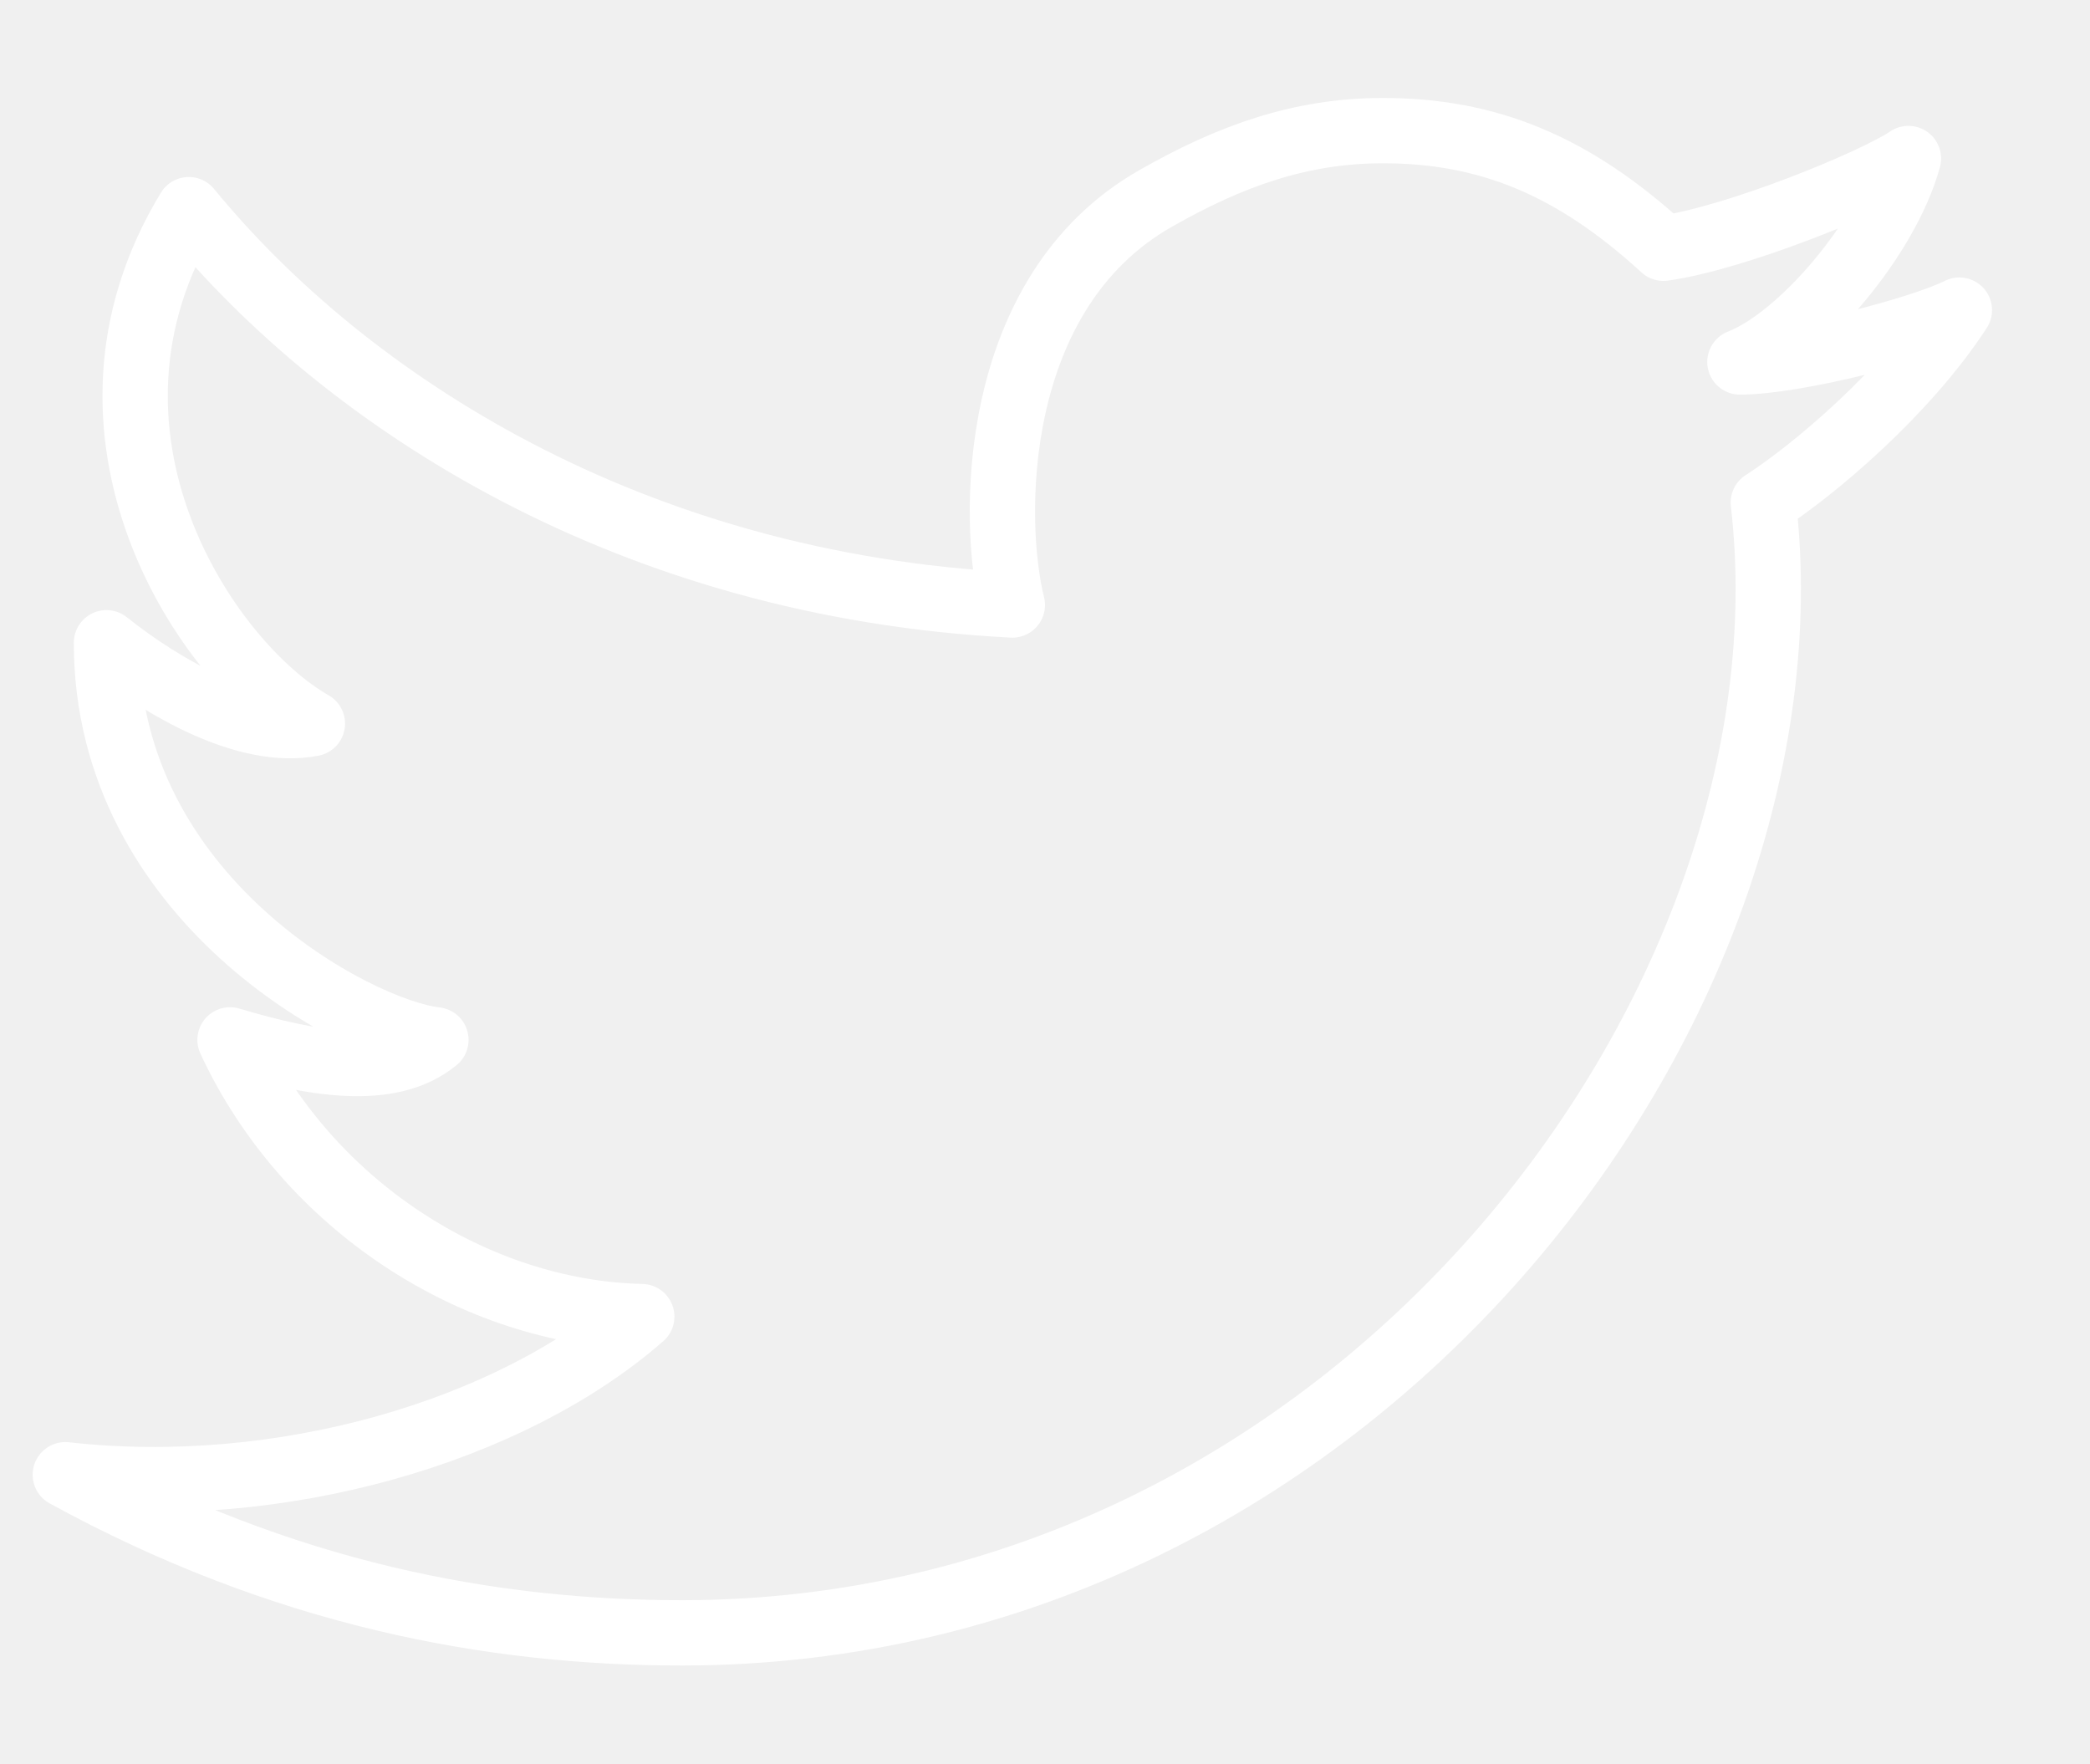
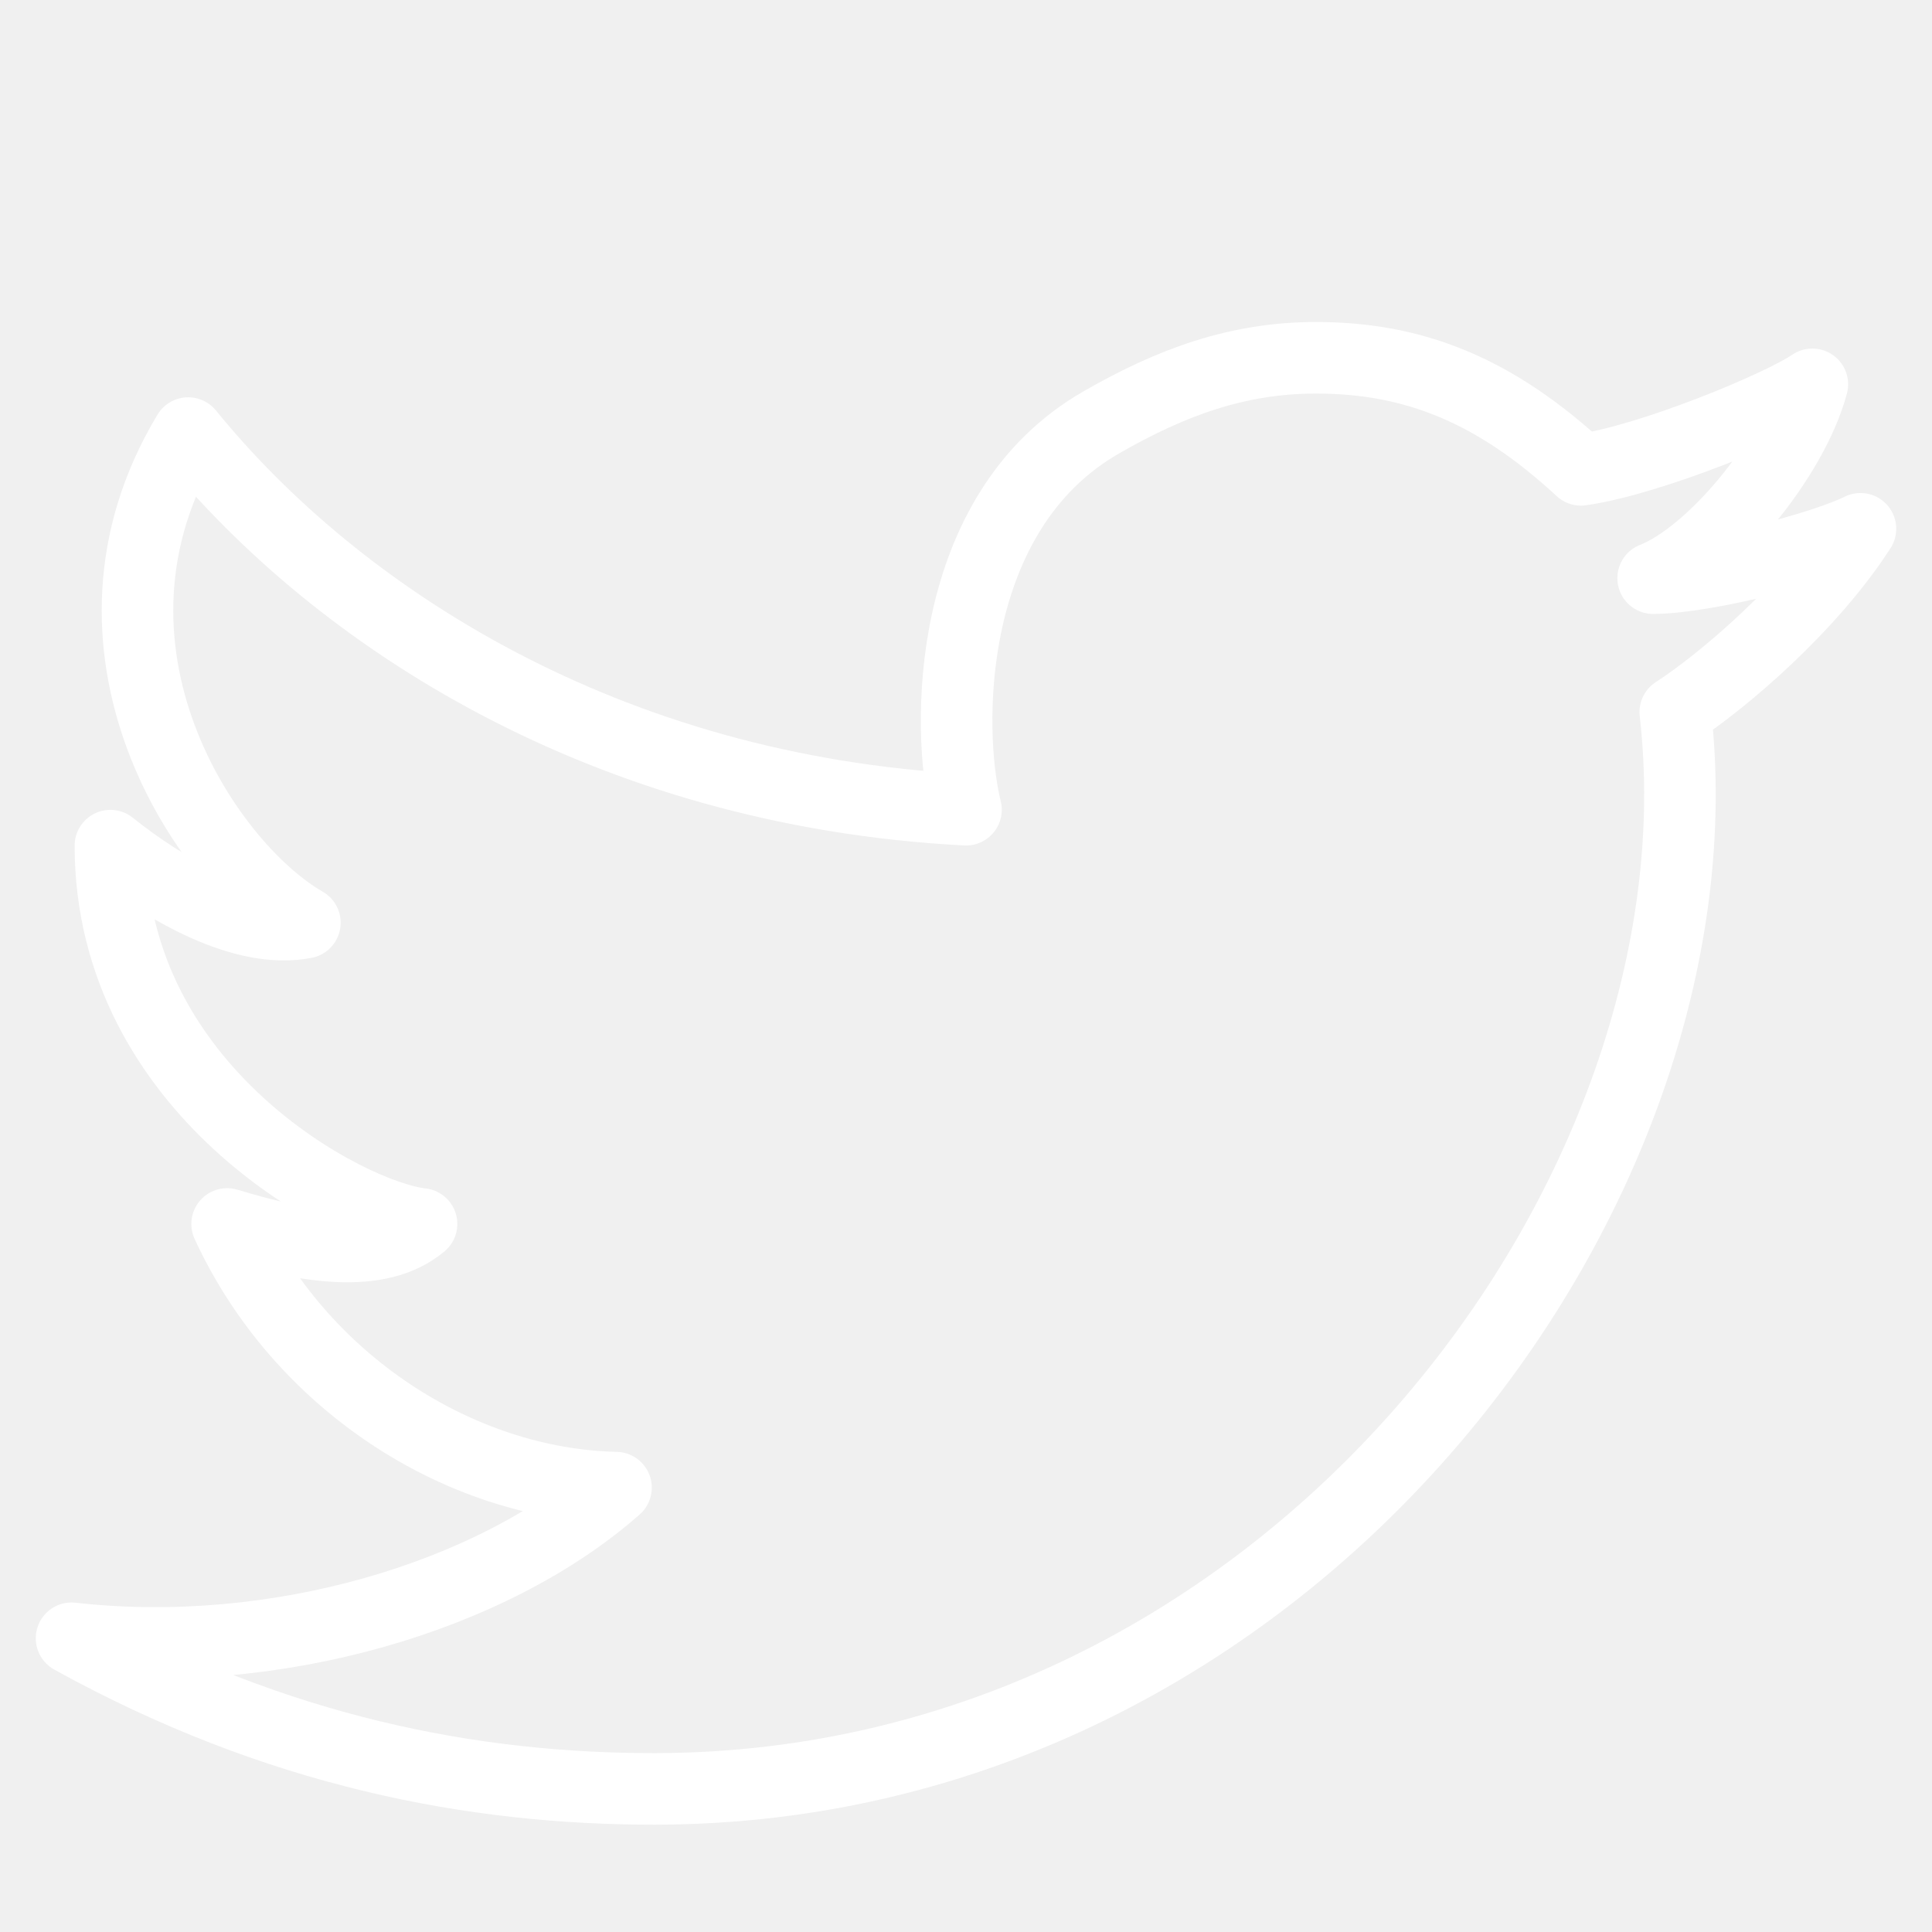
- <svg xmlns="http://www.w3.org/2000/svg" width="32px" height="27px" viewBox="0 0 32 27" version="1.1">
+ <svg xmlns="http://www.w3.org/2000/svg" width="27px" height="27px" viewBox="0 0 27 27" version="1.1">
  <g id="Twitter-icon-white" stroke="none" stroke-width="1" fill="none" fill-rule="evenodd" stroke-linecap="round" stroke-linejoin="round">
-     <path d="M2.891,3.21 C5.319,6.169 9.666,8.962 15.5,9.263 C15.178,7.978 15.147,4.489 17.691,3.04 C18.829,2.391 19.906,2 21.174,2 C22.768,2 24.077,2.524 25.469,3.801 C26.601,3.643 28.718,2.77 29.22,2.427 C28.893,3.63 27.585,5.175 26.64,5.542 C27.508,5.54 29.415,5.042 30,4.748 C29.189,6 27.773,7.198 26.998,7.695 C27.895,15.406 20.737,24.99 10.456,25 C7.52,25.003 4.33,24.404 1,22.579 C4.285,22.948 7.805,21.926 9.826,20.158 C7.277,20.102 4.696,18.453 3.522,15.921 C4.799,16.302 5.976,16.496 6.674,15.921 C5.484,15.793 1.63,13.766 1.63,9.841 C2.516,10.545 3.791,11.272 4.783,11.079 C3.161,10.156 0.803,6.645 2.891,3.21 Z" id="Stroke-1" stroke="#FFFFFF" />
+     <path d="M2.63,6.052 C4.723,8.625 8.471,11.054 13.5,11.316 C13.222,10.198 13.196,7.164 15.389,5.904 C16.37,5.34 17.298,5 18.391,5 C19.766,5 20.894,5.456 22.094,6.566 C23.07,6.429 24.895,5.67 25.328,5.371 C25.046,6.417 23.918,7.761 23.103,8.08 C23.852,8.078 25.496,7.645 26,7.39 C25.301,8.478 24.08,9.52 23.412,9.952 C24.185,16.657 18.015,24.991 9.152,25 C6.621,25.003 3.871,24.482 1,22.895 C3.832,23.216 6.866,22.327 8.609,20.79 C6.411,20.741 4.186,19.307 3.174,17.105 C4.275,17.437 5.29,17.605 5.891,17.105 C4.866,16.994 1.543,15.231 1.543,11.818 C2.307,12.43 3.406,13.063 4.261,12.895 C2.863,12.092 0.83,9.039 2.63,6.052 Z" id="Stroke-1" stroke="#FFFFFF" />
  </g>
</svg>
